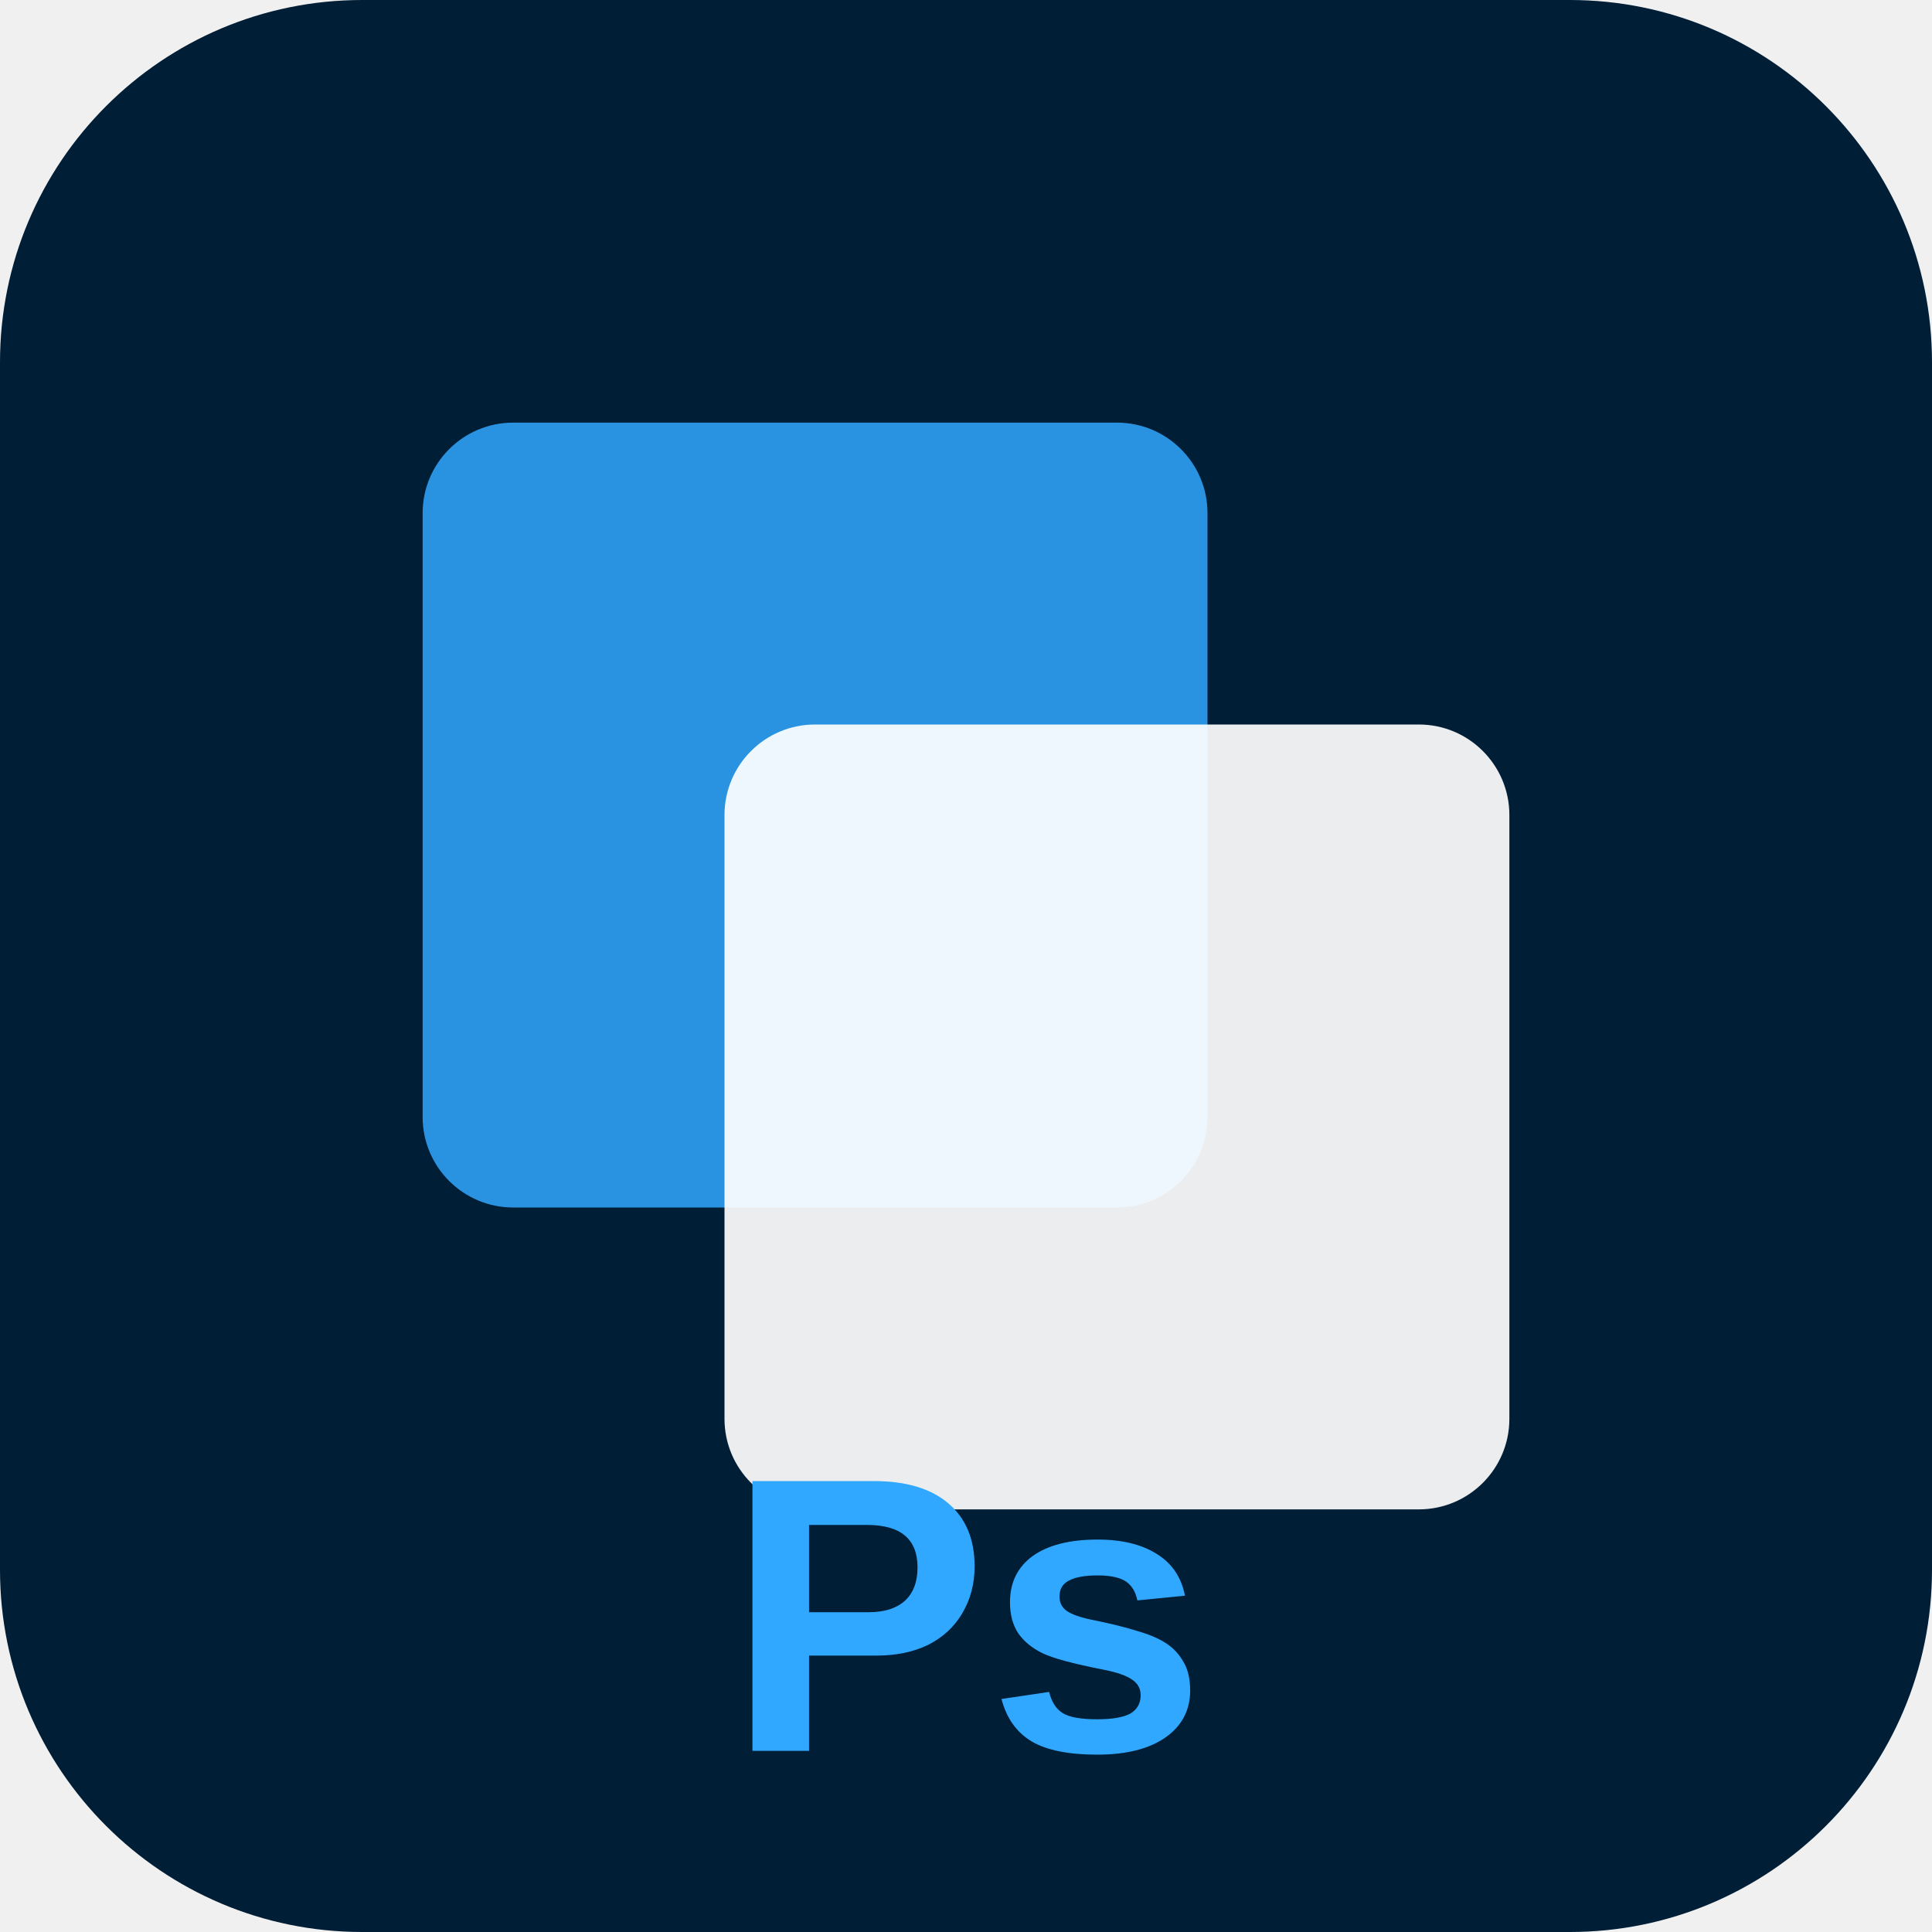
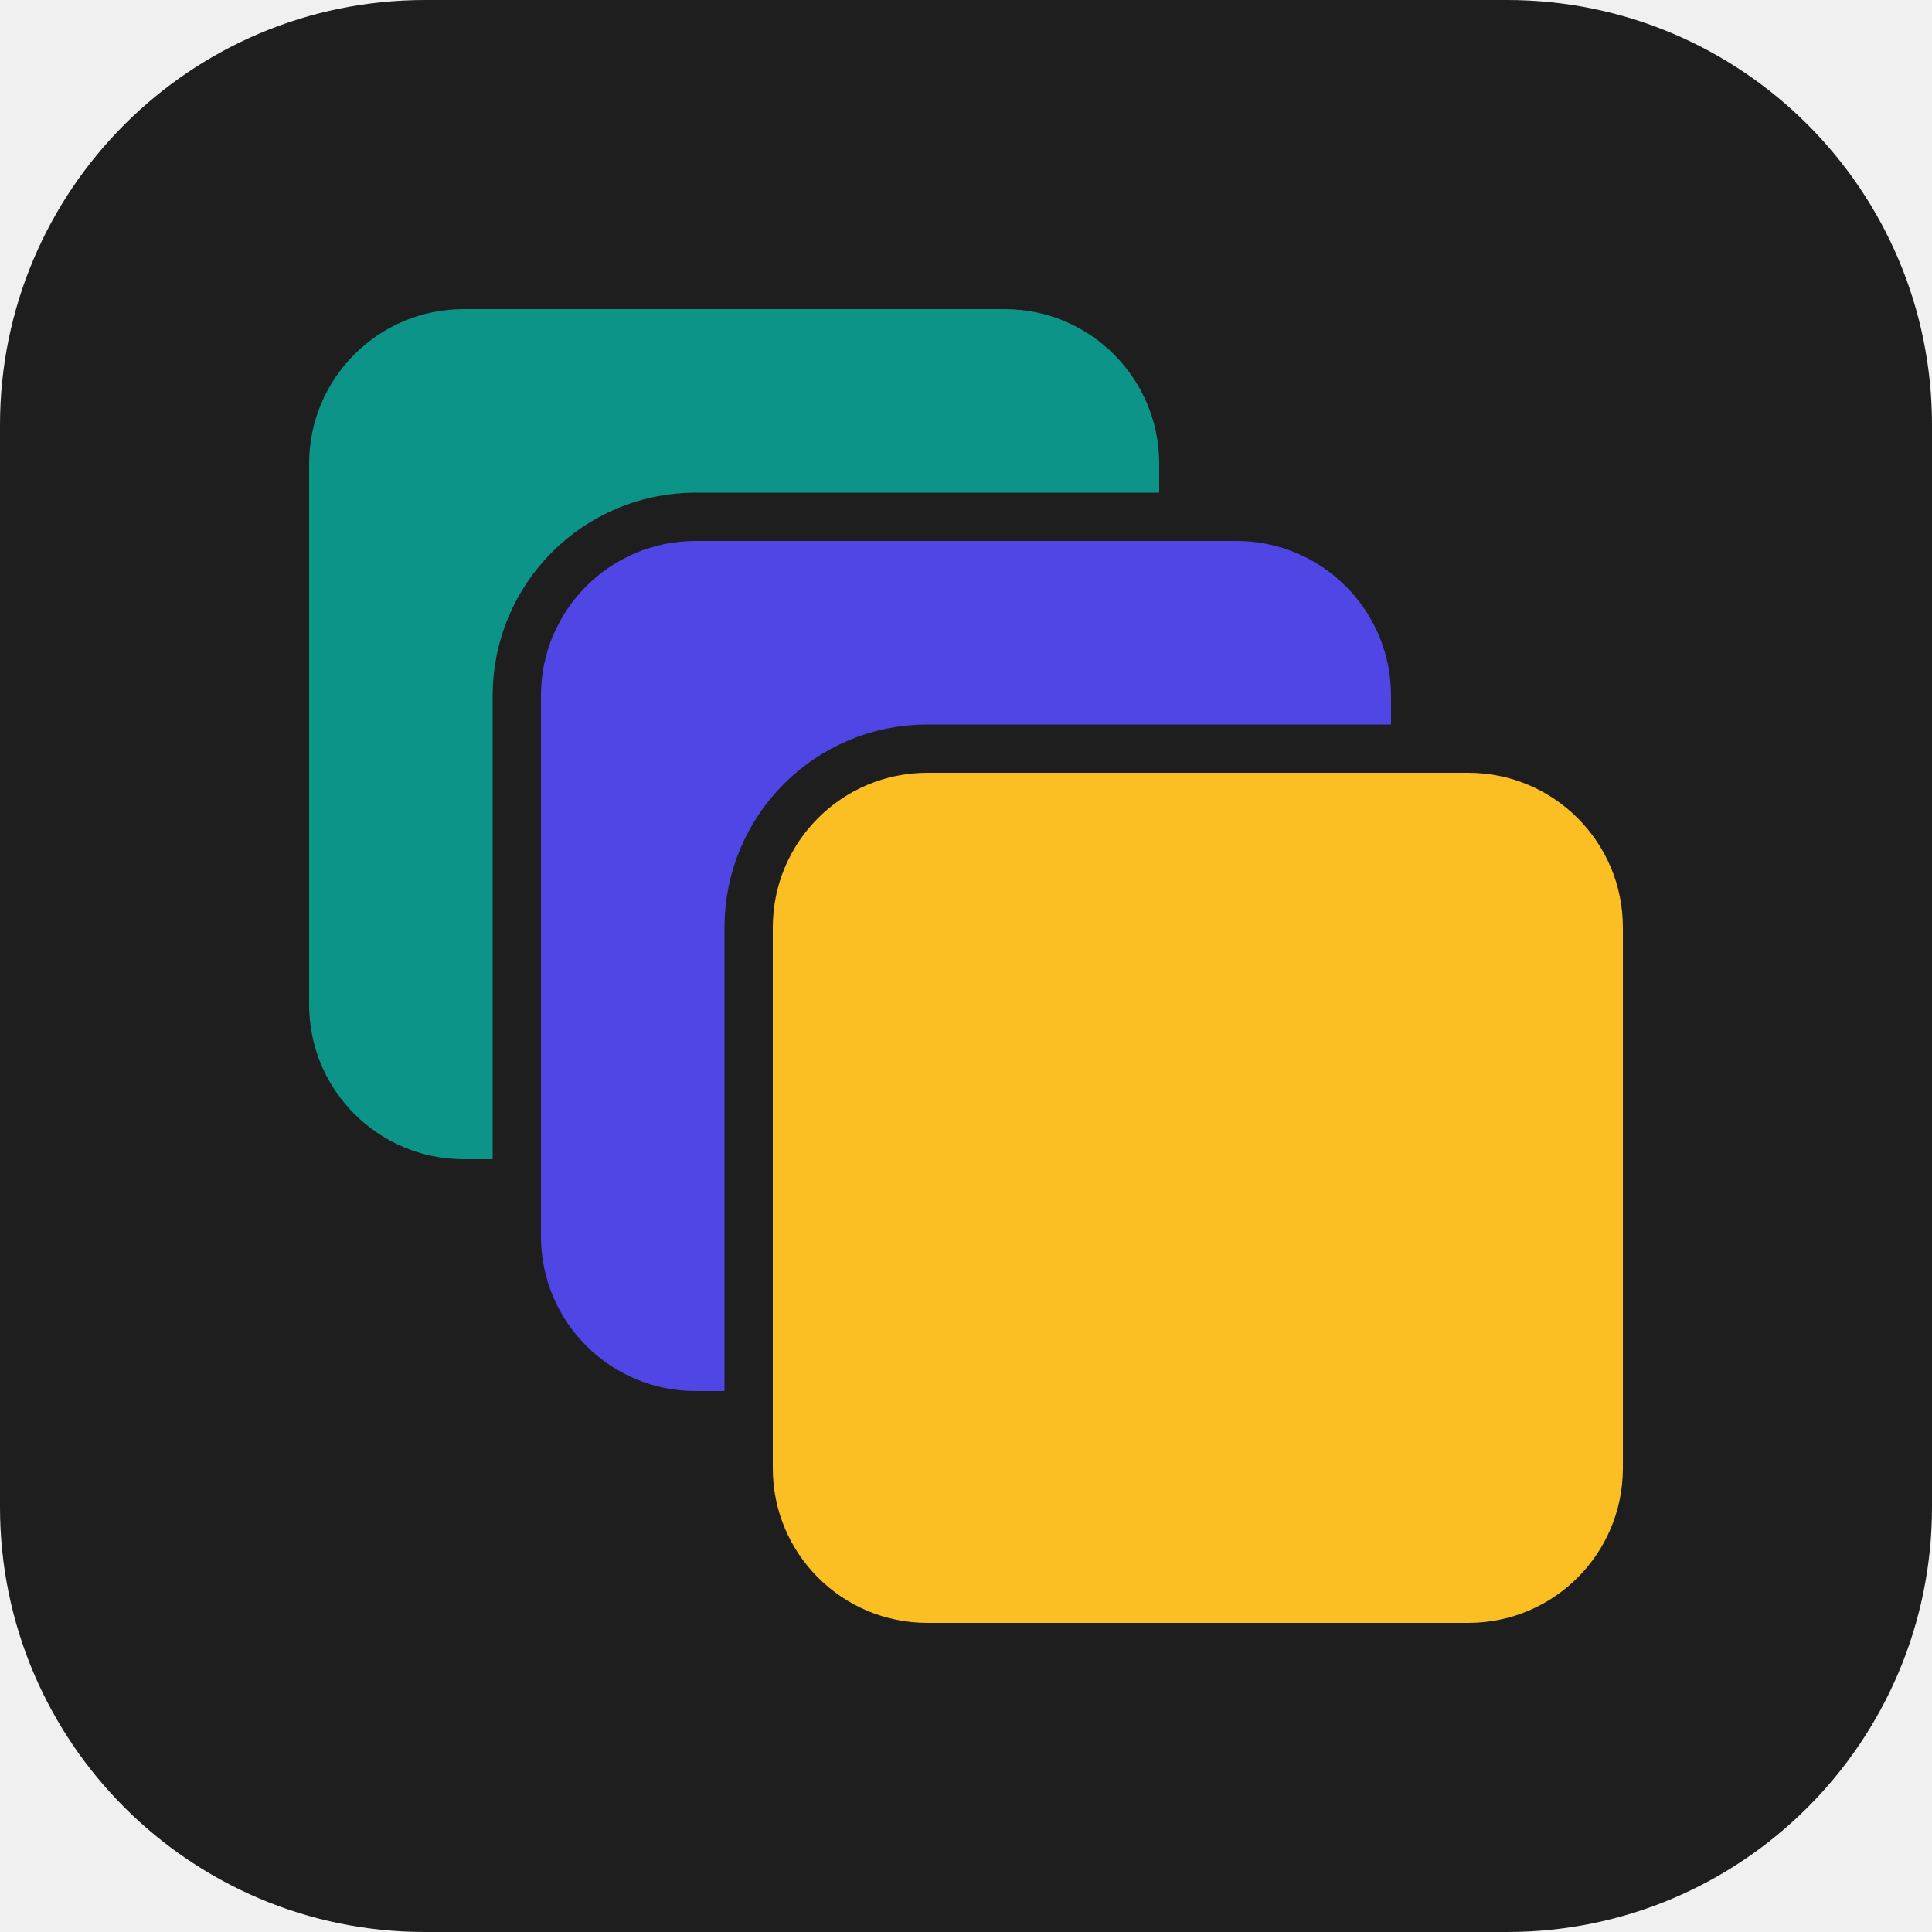
- <svg xmlns="http://www.w3.org/2000/svg" viewBox="0 0 64 64" width="64" height="64">
-   <rect width="64" height="64" rx="12" fill="#001e36" />
-   <rect x="14" y="14" width="26" height="26" rx="3" fill="#31a8ff" opacity="0.85" />
-   <rect x="24" y="24" width="26" height="26" rx="3" fill="#ffffff" opacity="0.92" />
-   <text x="32" y="58" font-family="Arial, sans-serif" font-size="13" font-weight="700" fill="#31a8ff" text-anchor="middle">Ps</text>
+ <svg xmlns="http://www.w3.org/2000/svg" viewBox="0 0 100 100" role="img" aria-label="PhotoClone">
+   <g>
+     <rect width="100" height="100" rx="22" fill="#1E1E1E" />
+     <rect x="16" y="16" width="44" height="44" rx="8" fill="#0D9488" stroke="#1E1E1E" stroke-width="5" paint-order="stroke" />
+     <rect x="28" y="28" width="44" height="44" rx="8" fill="#4F46E5" stroke="#1E1E1E" stroke-width="5" paint-order="stroke" />
+     <rect x="40" y="40" width="44" height="44" rx="8" fill="#FBBF24" stroke="#1E1E1E" stroke-width="5" paint-order="stroke" />
+   </g>
</svg>
